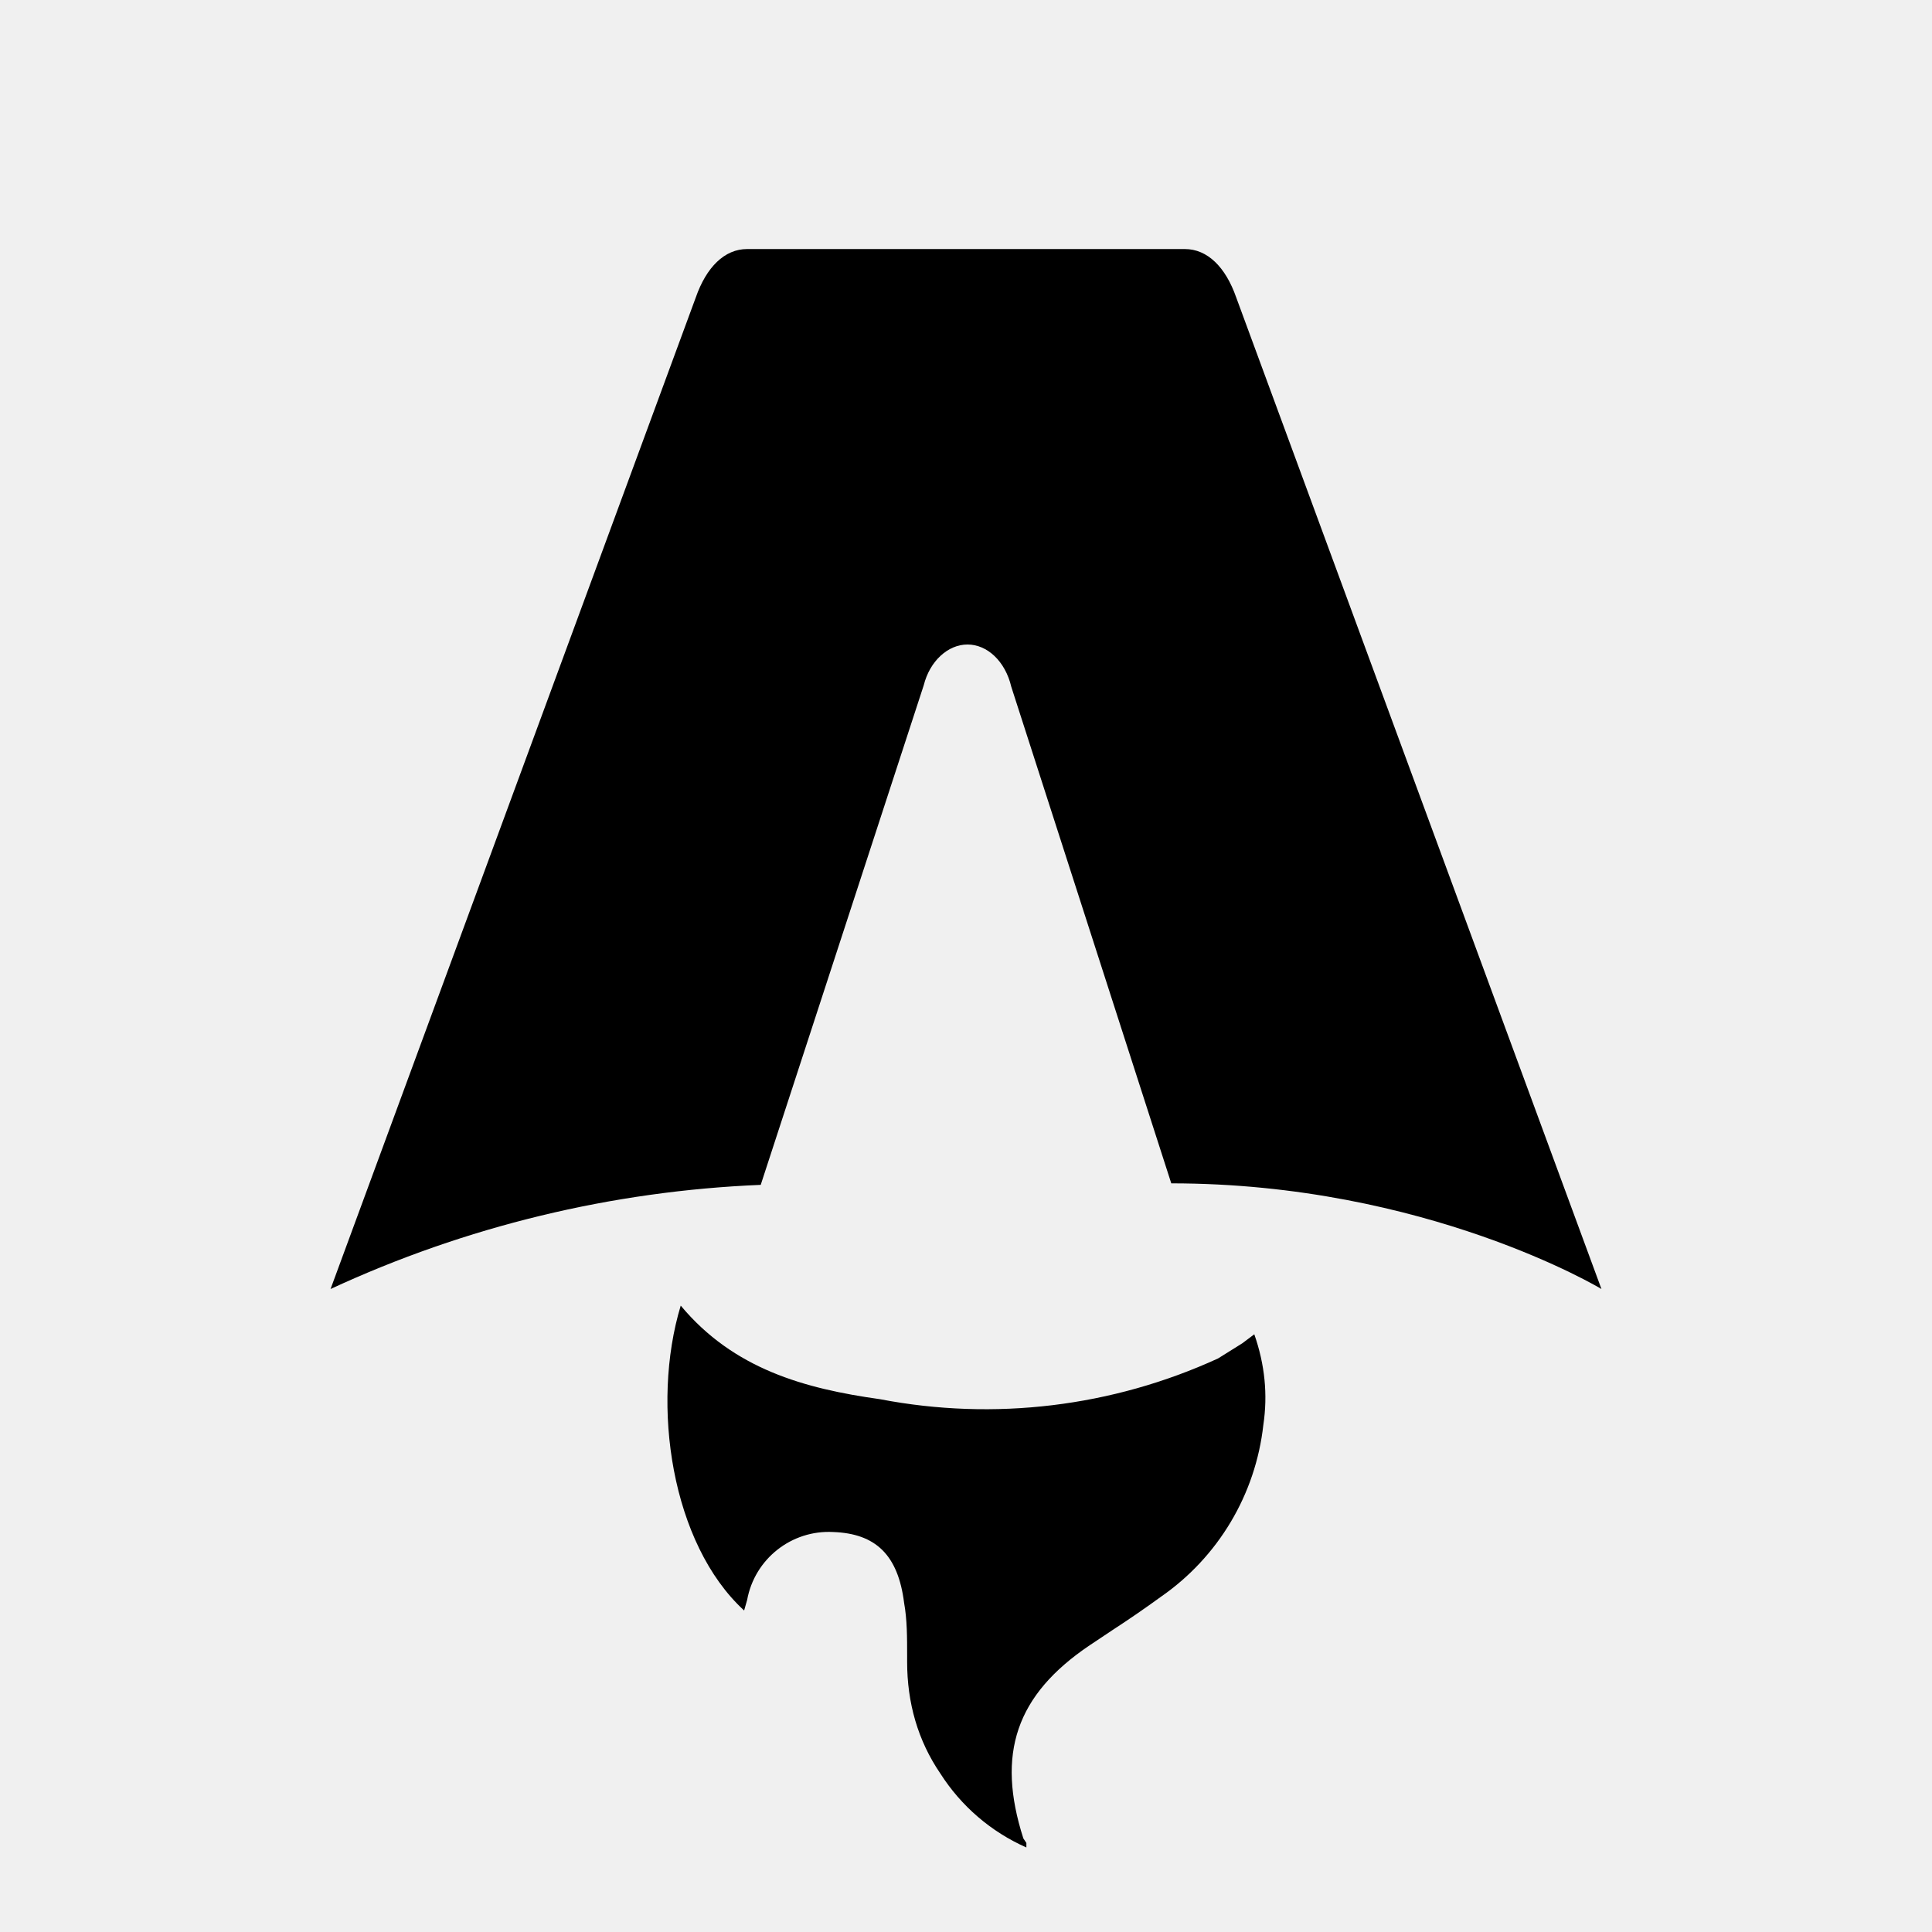
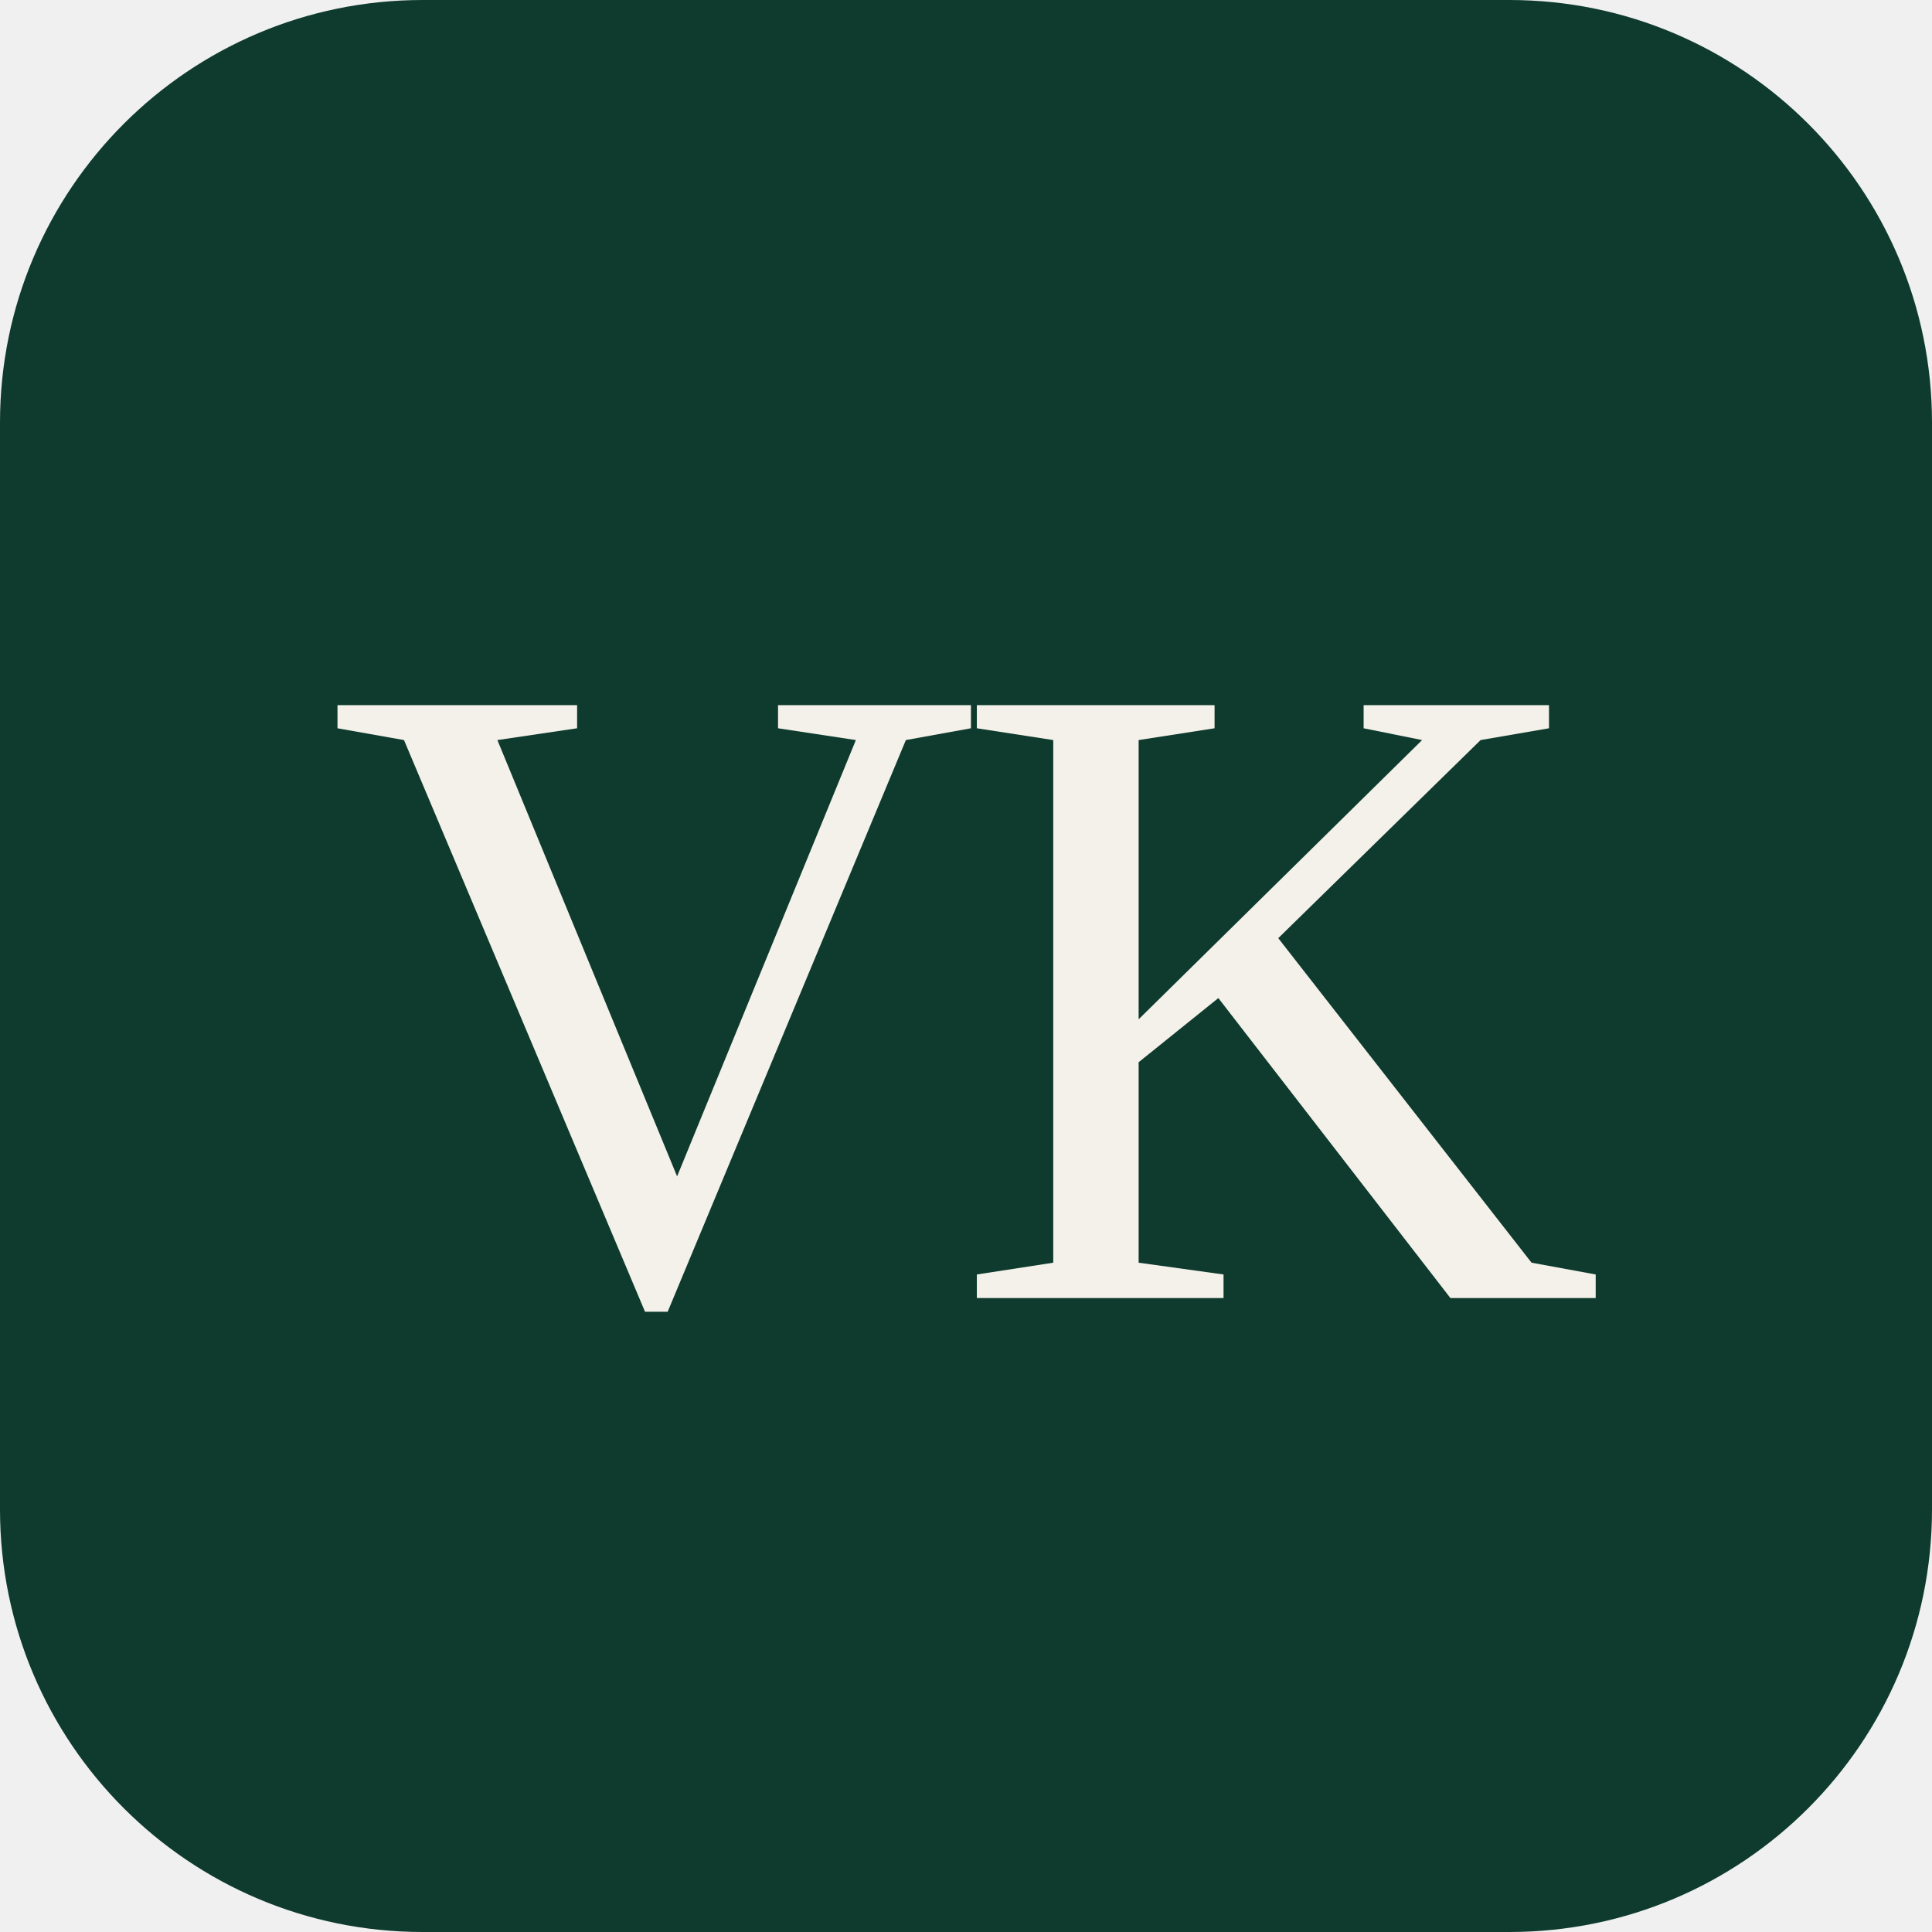
- <svg xmlns="http://www.w3.org/2000/svg" fill="none" viewBox="0 0 128 128">
-   <path d="M50.4 78.5a75.1 75.1 0 0 0-28.5 6.9l24.2-65.7c.7-2 1.9-3.2 3.4-3.2h29c1.5 0 2.7 1.2 3.4 3.2l24.2 65.7s-11.6-7-28.5-7L67 45.5c-.4-1.7-1.6-2.8-2.9-2.8-1.3 0-2.5 1.1-2.9 2.7L50.4 78.5Zm-1.1 28.2Zm-4.2-20.2c-2 6.6-.6 15.8 4.2 20.2a17.5 17.5 0 0 1 .2-.7 5.5 5.5 0 0 1 5.7-4.5c2.8.1 4.3 1.5 4.7 4.7.2 1.1.2 2.3.2 3.5v.4c0 2.7.7 5.2 2.2 7.4a13 13 0 0 0 5.7 4.9v-.3l-.2-.3c-1.8-5.6-.5-9.5 4.4-12.8l1.5-1a73 73 0 0 0 3.2-2.2 16 16 0 0 0 6.8-11.4c.3-2 .1-4-.6-6l-.8.6-1.6 1a37 37 0 0 1-22.4 2.7c-5-.7-9.7-2-13.2-6.2Z" />
-   <style>
-         path { fill: #000; }
-         @media (prefers-color-scheme: dark) {
-             path { fill: #FFF; }
-         }
-     </style>
+ <svg xmlns="http://www.w3.org/2000/svg" viewBox="0 0 64 64">
+   <rect width="64" height="64" rx="14" fill="#0e3b2e" />
+   <text x="32" y="43" text-anchor="middle" font-family="Georgia, 'Times New Roman', serif" font-size="30" fill="#f4f1ea" letter-spacing="-1">VK</text>
</svg>
